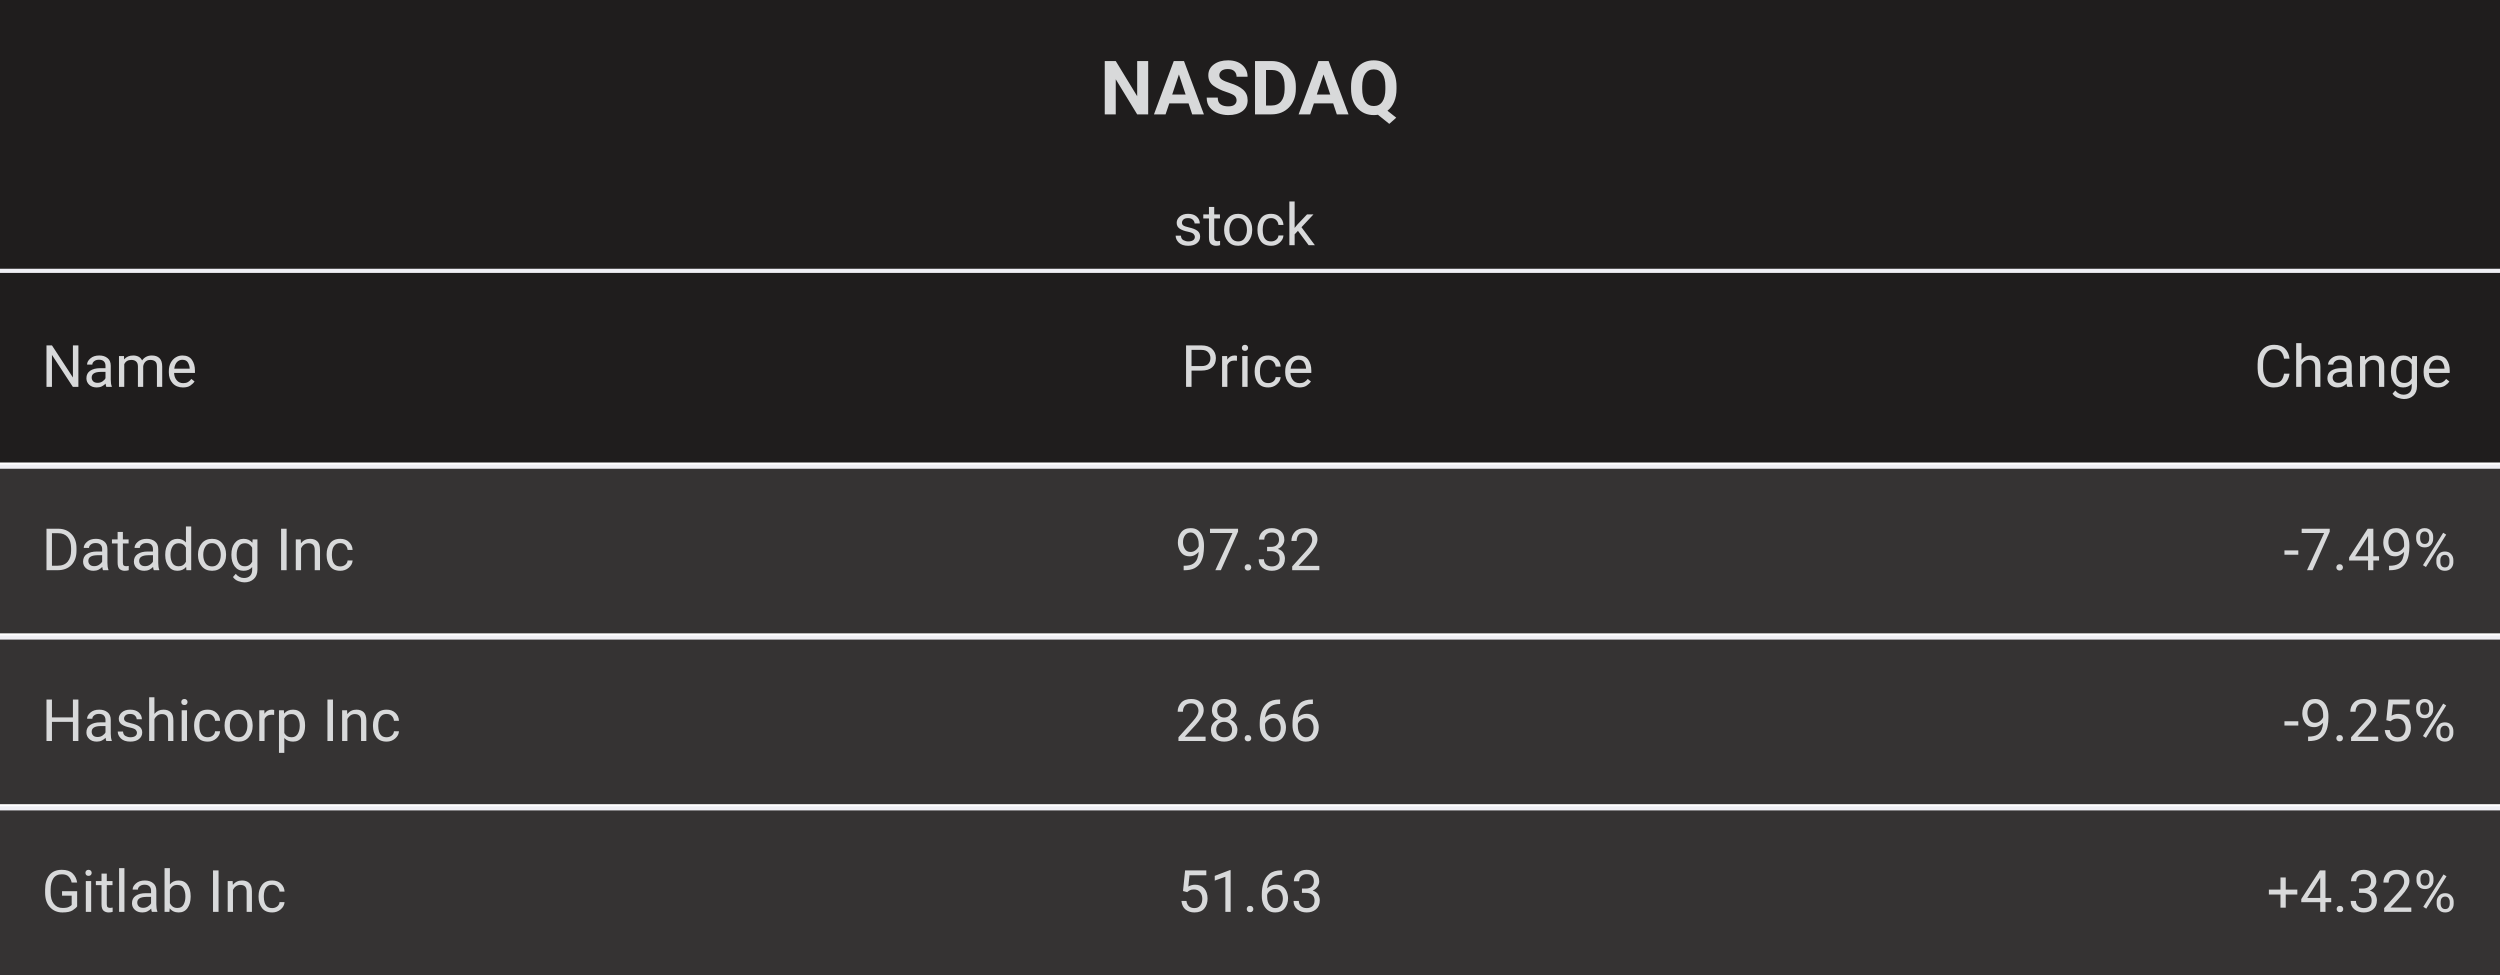
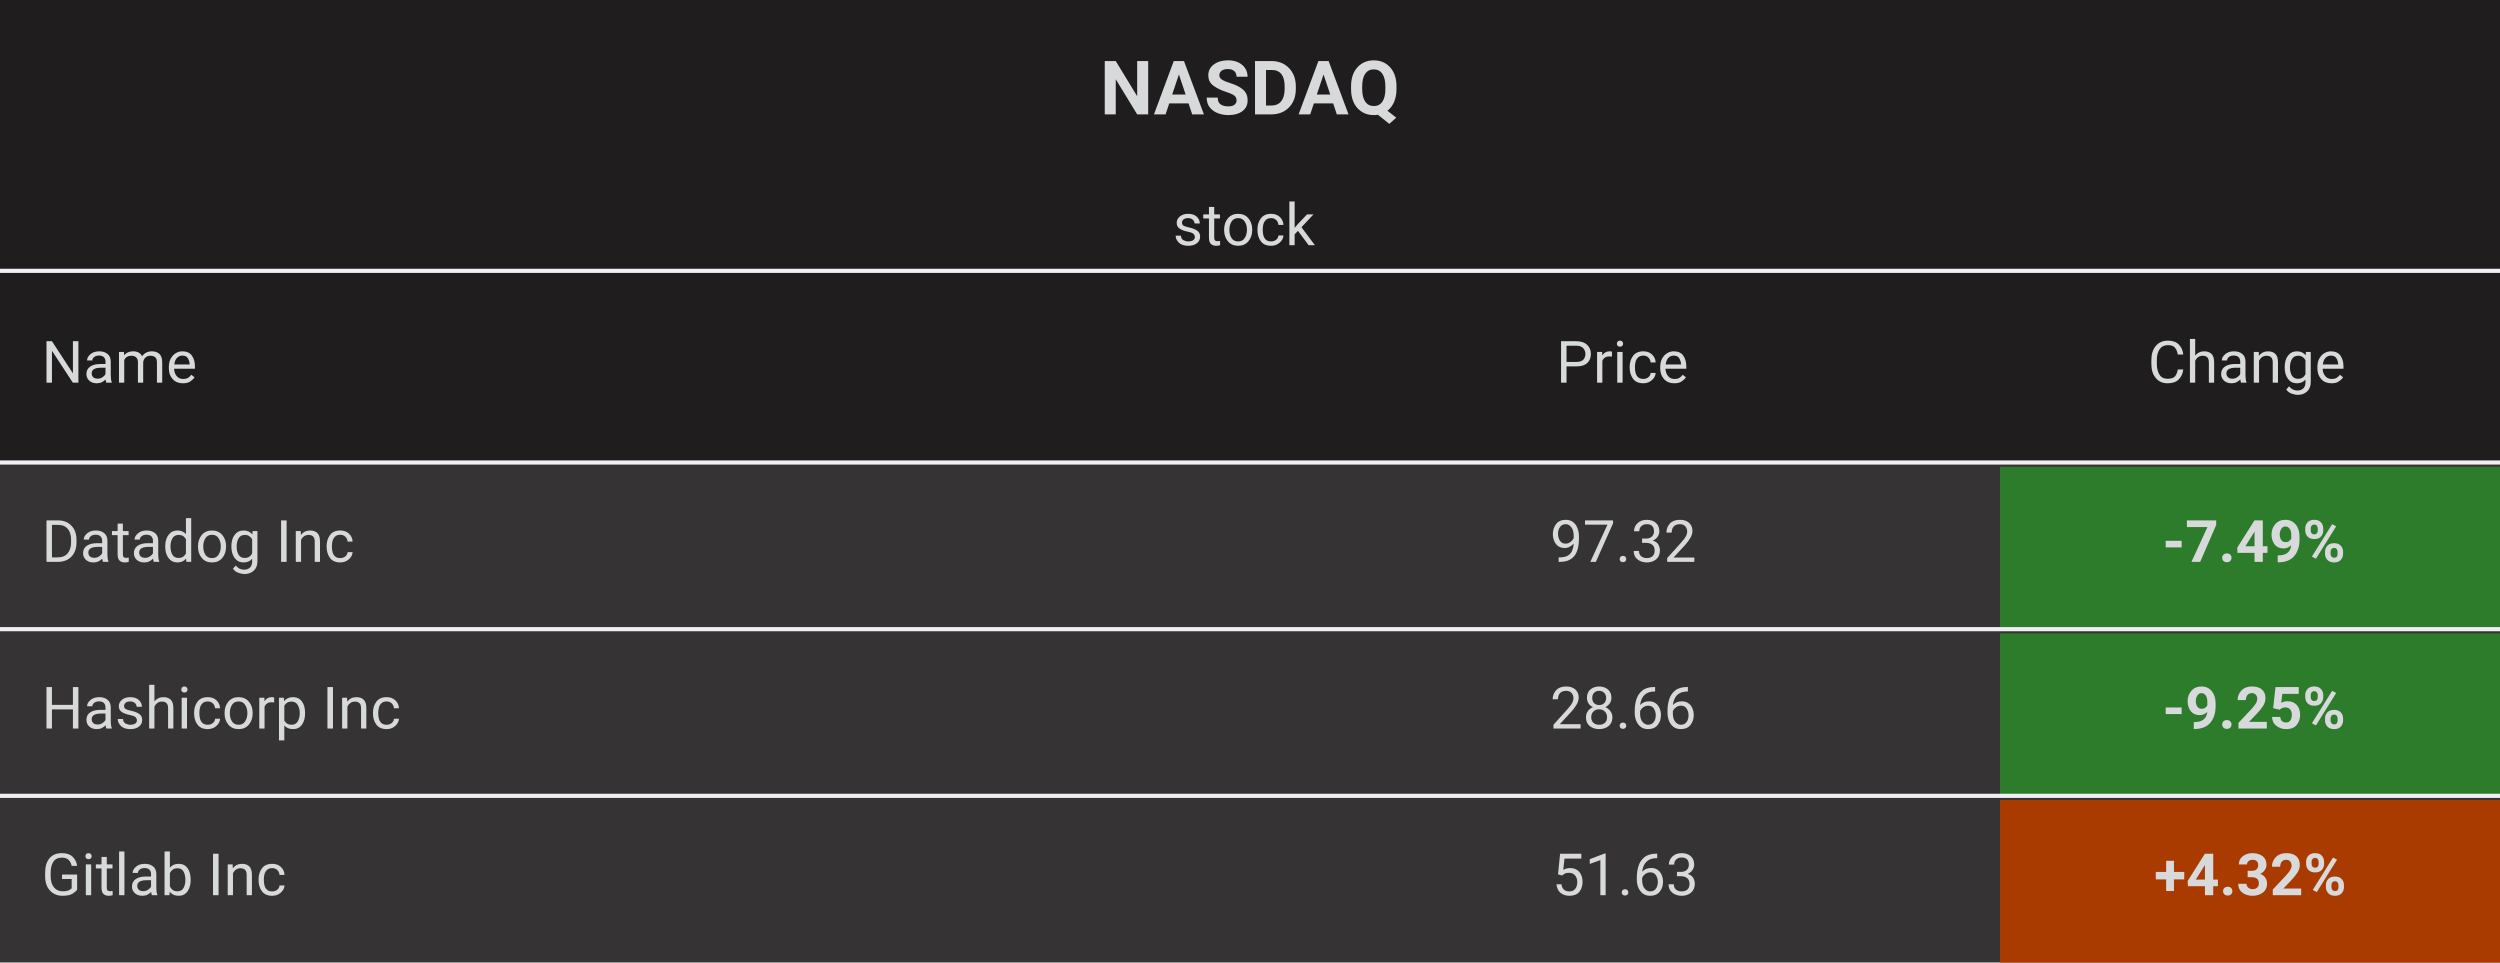
- <svg xmlns="http://www.w3.org/2000/svg" width="600" height="235" viewBox="0 0 600 235">
+ <svg xmlns="http://www.w3.org/2000/svg" width="600" height="231" viewBox="0 0 600 231">
  <rect x="0" y="0" width="600" height="65" fill="#1F1D1D" />
  <text font-size="18" x="264" y="0" dy="22.5" font-weight="bold" dominant-baseline="middle" font-family="Roboto" fill="#D8D9DA">
NASDAQ
</text>
  <text font-size="14" x="281.5" y="45" dy="10" dominant-baseline="middle" font-family="Roboto" fill="#D8D9DA">
stock
</text>
  <rect x="0" y="65" width="600" height="46" fill="#1F1D1D" />
  <line stroke-width="1" x1="0" y1="65" x2="600" y2="65" stroke="#EFEFF4" />
-   <text font-size="14" x="10" y="74" dy="15" dominant-baseline="middle" font-family="Roboto" fill="#D8D9DA">
+   <text font-size="14" x="10" y="73" dy="15" dominant-baseline="middle" font-family="Roboto" fill="#D8D9DA">
Name
</text>
-   <text font-size="14" x="210" y="74" dx="73.5" dy="15" dominant-baseline="middle" font-family="Roboto" fill="#D8D9DA">
+   <text font-size="14" x="310" y="73" dx="63.5" dy="15" dominant-baseline="middle" font-family="Roboto" fill="#D8D9DA">
Price
</text>
-   <text font-size="14" x="410" y="74" dx="131" dy="15" dominant-baseline="middle" font-family="Roboto" fill="#D8D9DA">
+   <text font-size="14" x="490" y="73" dx="25.5" dy="15" dominant-baseline="middle" font-family="Roboto" fill="#D8D9DA">
Change
</text>
-   <rect x="0" y="112" width="600" height="40" fill="#1F1D1D" fill-opacity="0.9" />
-   <line stroke-width="1" x1="0" y1="112" x2="600" y2="112" stroke="#EFEFF4" />
-   <text font-size="14" x="10" y="118" dy="15" dominant-baseline="middle" font-family="Roboto" fill="#D8D9DA">
+   <rect x="0" y="111" width="600" height="40" fill="#1F1D1D" fill-opacity="0.9" />
+   <line stroke-width="1" x1="0" y1="111" x2="600" y2="111" stroke="#EFEFF4" />
+   <text font-size="14" x="10" y="116" dy="15" dominant-baseline="middle" font-family="Roboto" fill="#D8D9DA">
Datadog Inc
</text>
-   <text font-size="14" x="210" y="118" dx="72" dy="15" dominant-baseline="middle" font-family="Roboto" fill="#D8D9DA">
+   <text font-size="14" x="310" y="116" dx="62" dy="15" dominant-baseline="middle" font-family="Roboto" fill="#D8D9DA">
97.32
</text>
-   <text font-size="14" x="410" y="118" dx="138" dy="15" dominant-baseline="middle" font-family="Roboto" fill="#D8D9DA">
+   <rect x="480" y="112" width="120" height="39" fill="#2D7C2B" />
+   <text font-size="14" x="490" y="116" dx="29" dy="15" font-weight="bold" dominant-baseline="middle" font-family="Roboto" fill="#D8D9DA">
-7.49%
</text>
-   <rect x="0" y="153" width="600" height="40" fill="#1F1D1D" fill-opacity="0.9" />
-   <line stroke-width="1" x1="0" y1="153" x2="600" y2="153" stroke="#EFEFF4" />
-   <text font-size="14" x="10" y="159" dy="15" dominant-baseline="middle" font-family="Roboto" fill="#D8D9DA">
+   <rect x="0" y="151" width="600" height="40" fill="#1F1D1D" fill-opacity="0.9" />
+   <line stroke-width="1" x1="0" y1="151" x2="600" y2="151" stroke="#EFEFF4" />
+   <text font-size="14" x="10" y="156" dy="15" dominant-baseline="middle" font-family="Roboto" fill="#D8D9DA">
Hashicorp Inc
</text>
-   <text font-size="14" x="210" y="159" dx="72" dy="15" dominant-baseline="middle" font-family="Roboto" fill="#D8D9DA">
+   <text font-size="14" x="310" y="156" dx="62" dy="15" dominant-baseline="middle" font-family="Roboto" fill="#D8D9DA">
28.66
</text>
-   <text font-size="14" x="410" y="159" dx="138" dy="15" dominant-baseline="middle" font-family="Roboto" fill="#D8D9DA">
+   <rect x="480" y="152" width="120" height="39" fill="#2D7C2B" />
+   <text font-size="14" x="490" y="156" dx="29" dy="15" font-weight="bold" dominant-baseline="middle" font-family="Roboto" fill="#D8D9DA">
-9.25%
</text>
-   <rect x="0" y="194" width="600" height="40" fill="#1F1D1D" fill-opacity="0.9" />
-   <line stroke-width="1" x1="0" y1="194" x2="600" y2="194" stroke="#EFEFF4" />
-   <text font-size="14" x="10" y="200" dy="15" dominant-baseline="middle" font-family="Roboto" fill="#D8D9DA">
+   <rect x="0" y="191" width="600" height="40" fill="#1F1D1D" fill-opacity="0.9" />
+   <line stroke-width="1" x1="0" y1="191" x2="600" y2="191" stroke="#EFEFF4" />
+   <text font-size="14" x="10" y="196" dy="15" dominant-baseline="middle" font-family="Roboto" fill="#D8D9DA">
Gitlab Inc
</text>
-   <text font-size="14" x="210" y="200" dx="72.5" dy="15" dominant-baseline="middle" font-family="Roboto" fill="#D8D9DA">
+   <text font-size="14" x="310" y="196" dx="62.5" dy="15" dominant-baseline="middle" font-family="Roboto" fill="#D8D9DA">
51.63
</text>
-   <text font-size="14" x="410" y="200" dx="134" dy="15" dominant-baseline="middle" font-family="Roboto" fill="#D8D9DA">
+   <rect x="480" y="192" width="120" height="39" fill="#A93B01" />
+   <text font-size="14" x="490" y="196" dx="27" dy="15" font-weight="bold" dominant-baseline="middle" font-family="Roboto" fill="#D8D9DA">
+4.32%
</text>
</svg>
